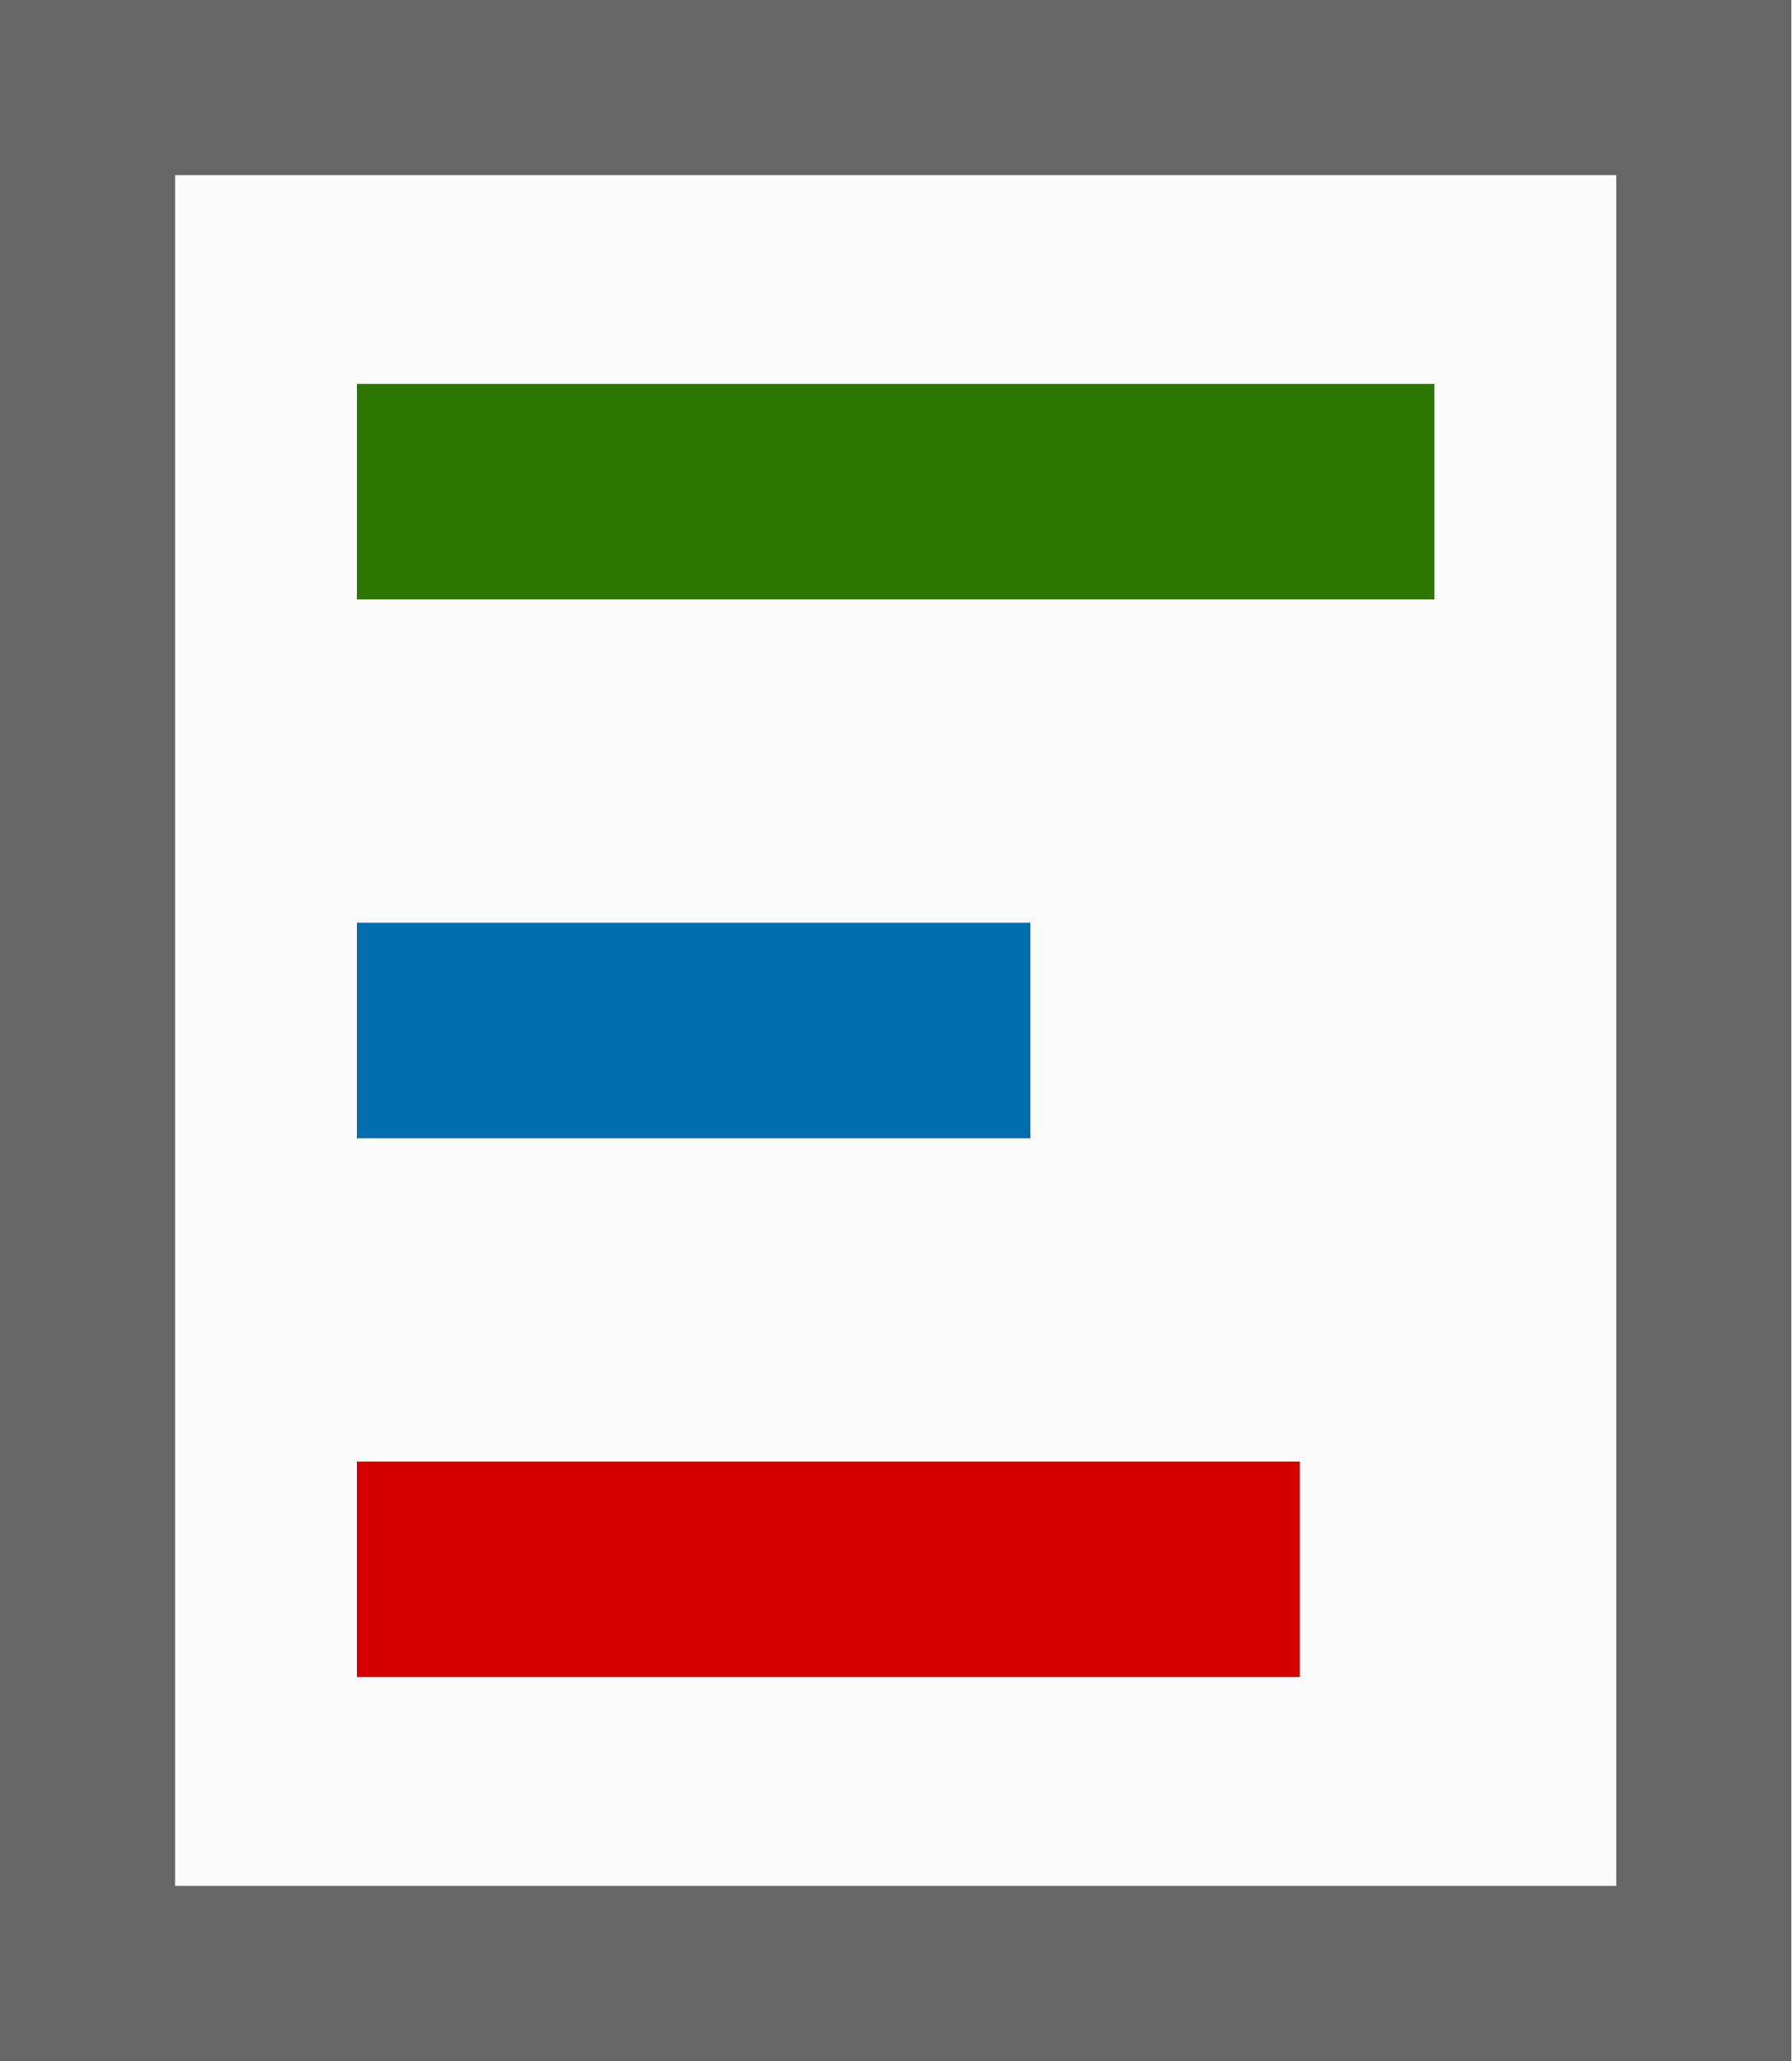
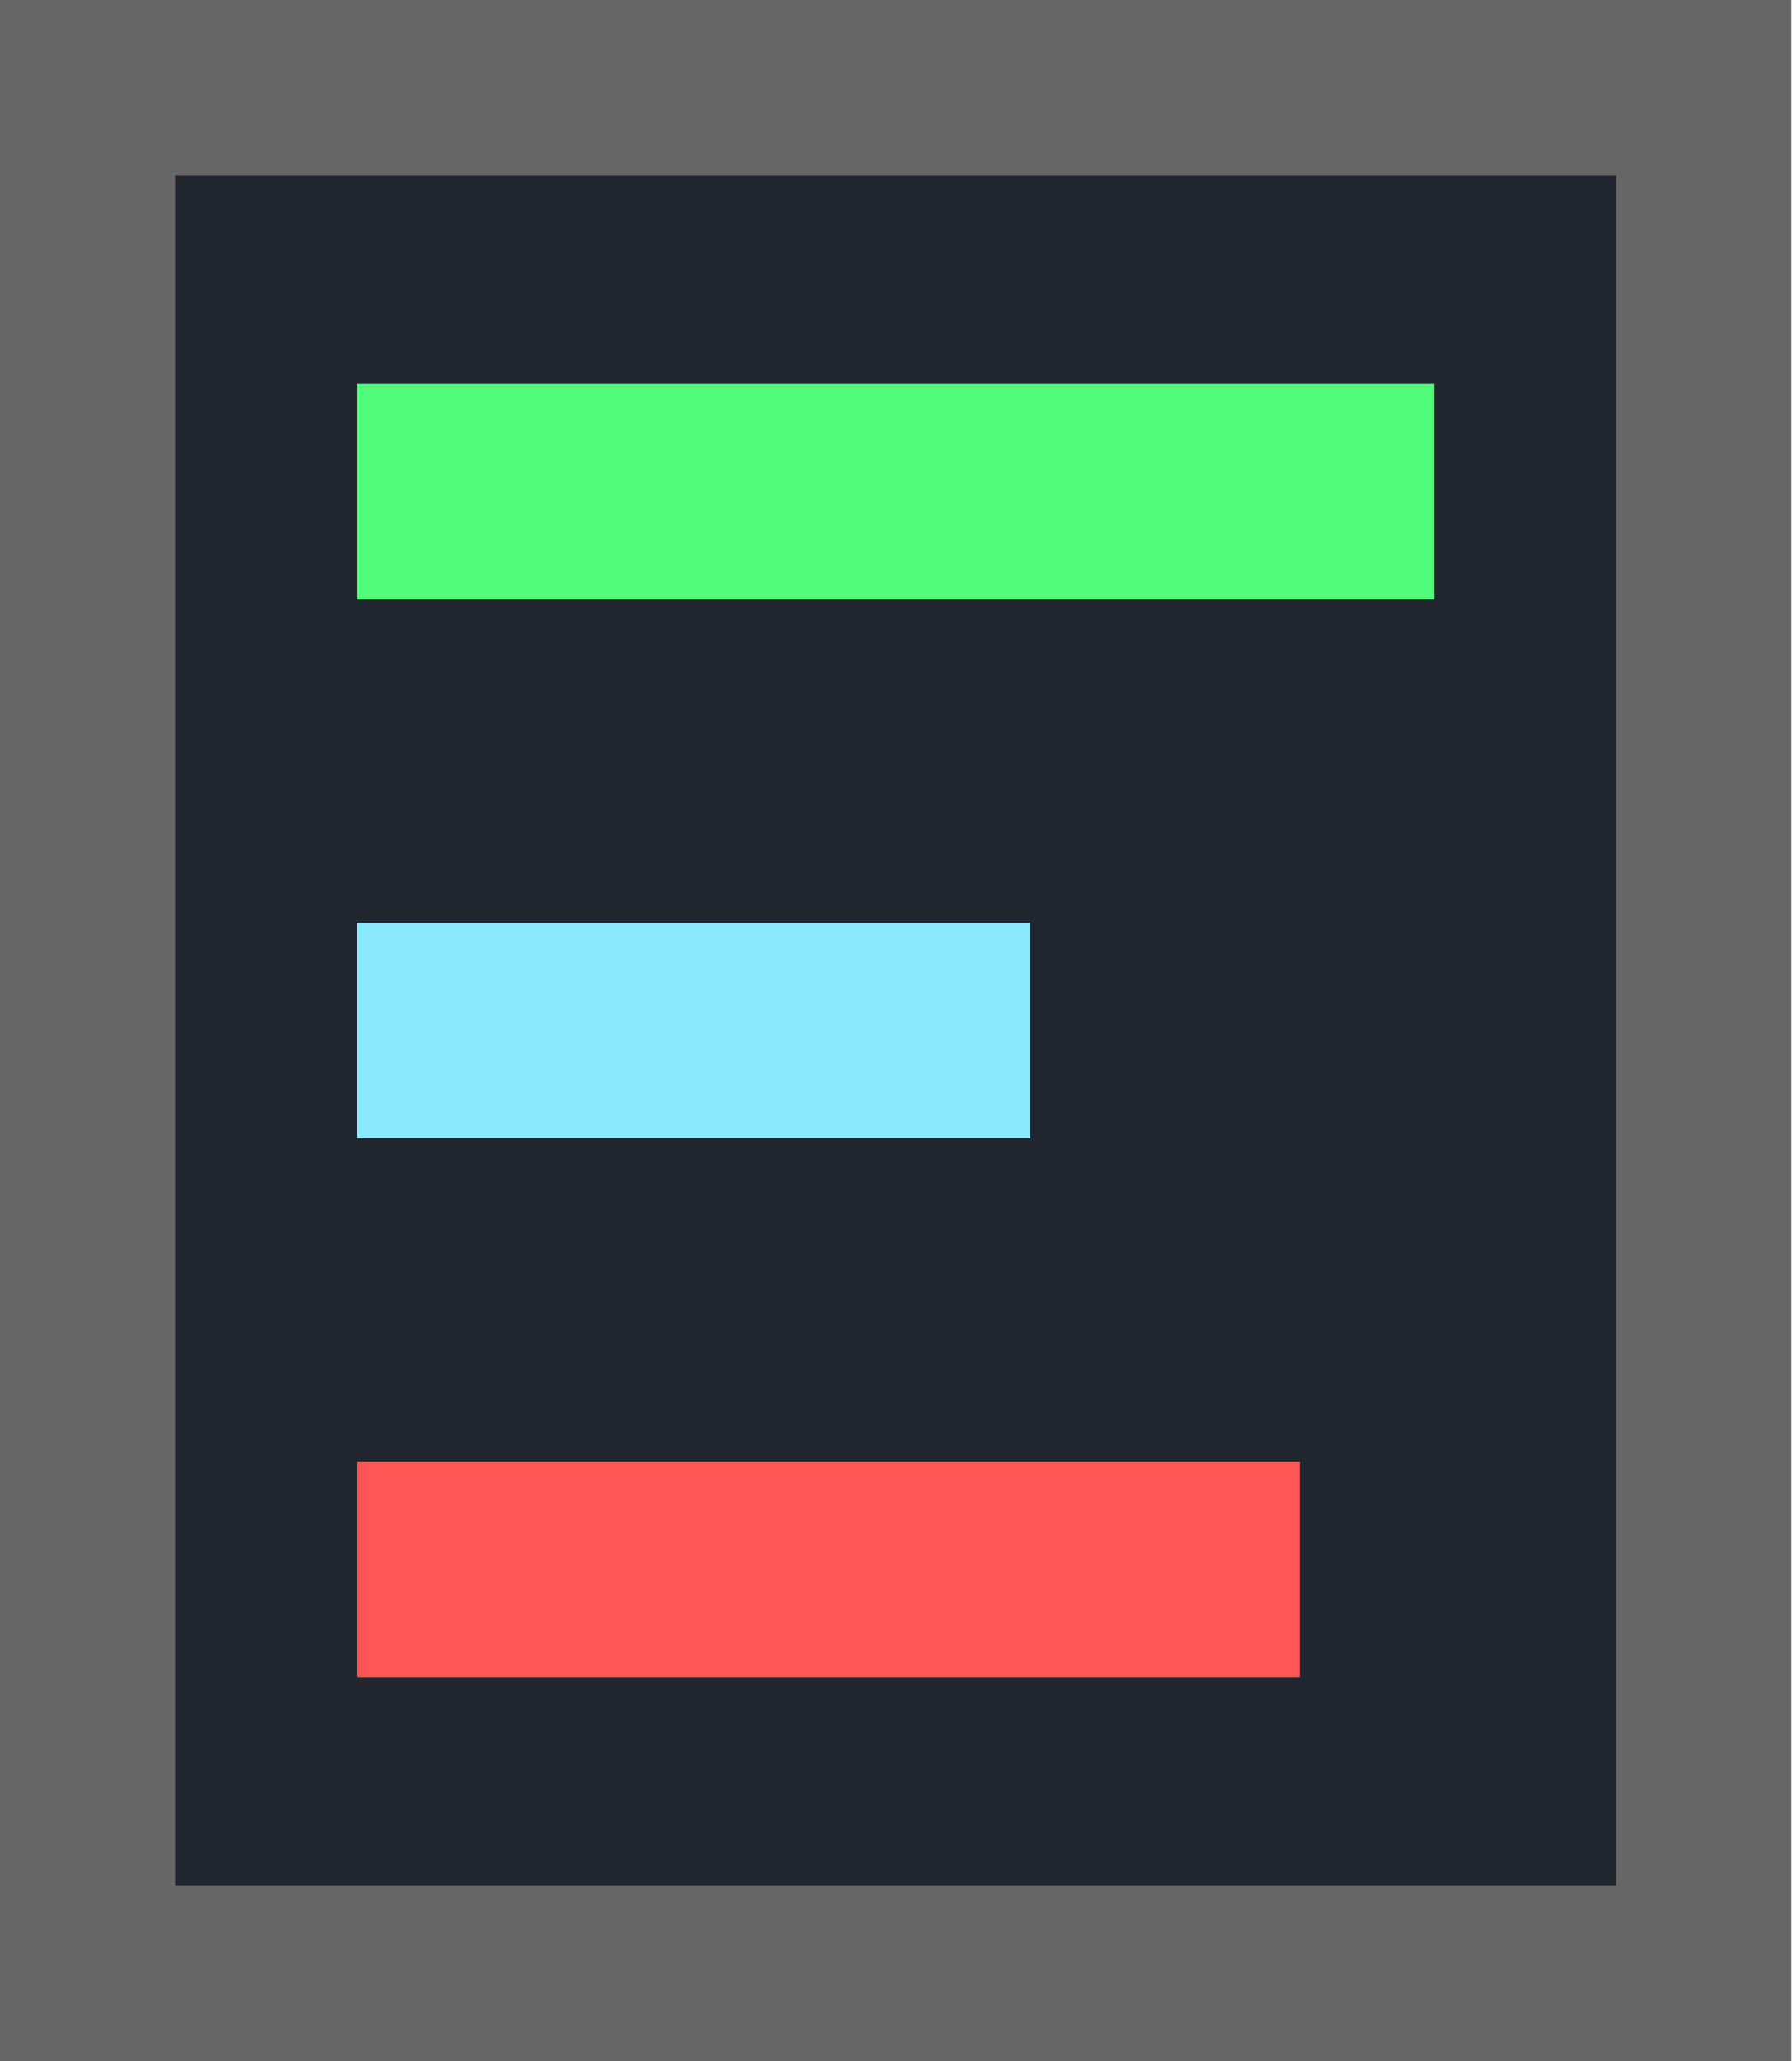
<svg xmlns="http://www.w3.org/2000/svg" version="1.1" width="133px" height="153px" viewBox="-0.5 -0.5 133 153">
  <defs />
  <g>
-     <rect x="6" y="6" width="120" height="140" fill="#f5f5f566" stroke="#666666" stroke-width="13" pointer-events="all" />
-     <path d="M 106 36 L 26 36" fill="none" stroke="#2d7600" stroke-width="16" stroke-miterlimit="10" pointer-events="stroke" />
-     <path d="M 76 76 L 26 76" fill="none" stroke="#006eaf" stroke-width="16" stroke-miterlimit="10" pointer-events="stroke" />
-     <path d="M 96 116 L 26 116" fill="none" stroke="#d40000" stroke-width="16" stroke-miterlimit="10" pointer-events="stroke" />
+     <rect x="6" y="6" width="120" height="140" fill="#22262e" stroke="#666666" stroke-width="13" pointer-events="all" />
+     <path d="M 106 36 L 26 36" fill="none" stroke="#50fa7b" stroke-width="16" stroke-miterlimit="10" pointer-events="stroke" />
+     <path d="M 76 76 L 26 76" fill="none" stroke="#8be9fd" stroke-width="16" stroke-miterlimit="10" pointer-events="stroke" />
+     <path d="M 96 116 L 26 116" fill="none" stroke="#ff5555" stroke-width="16" stroke-miterlimit="10" pointer-events="stroke" />
  </g>
</svg>
